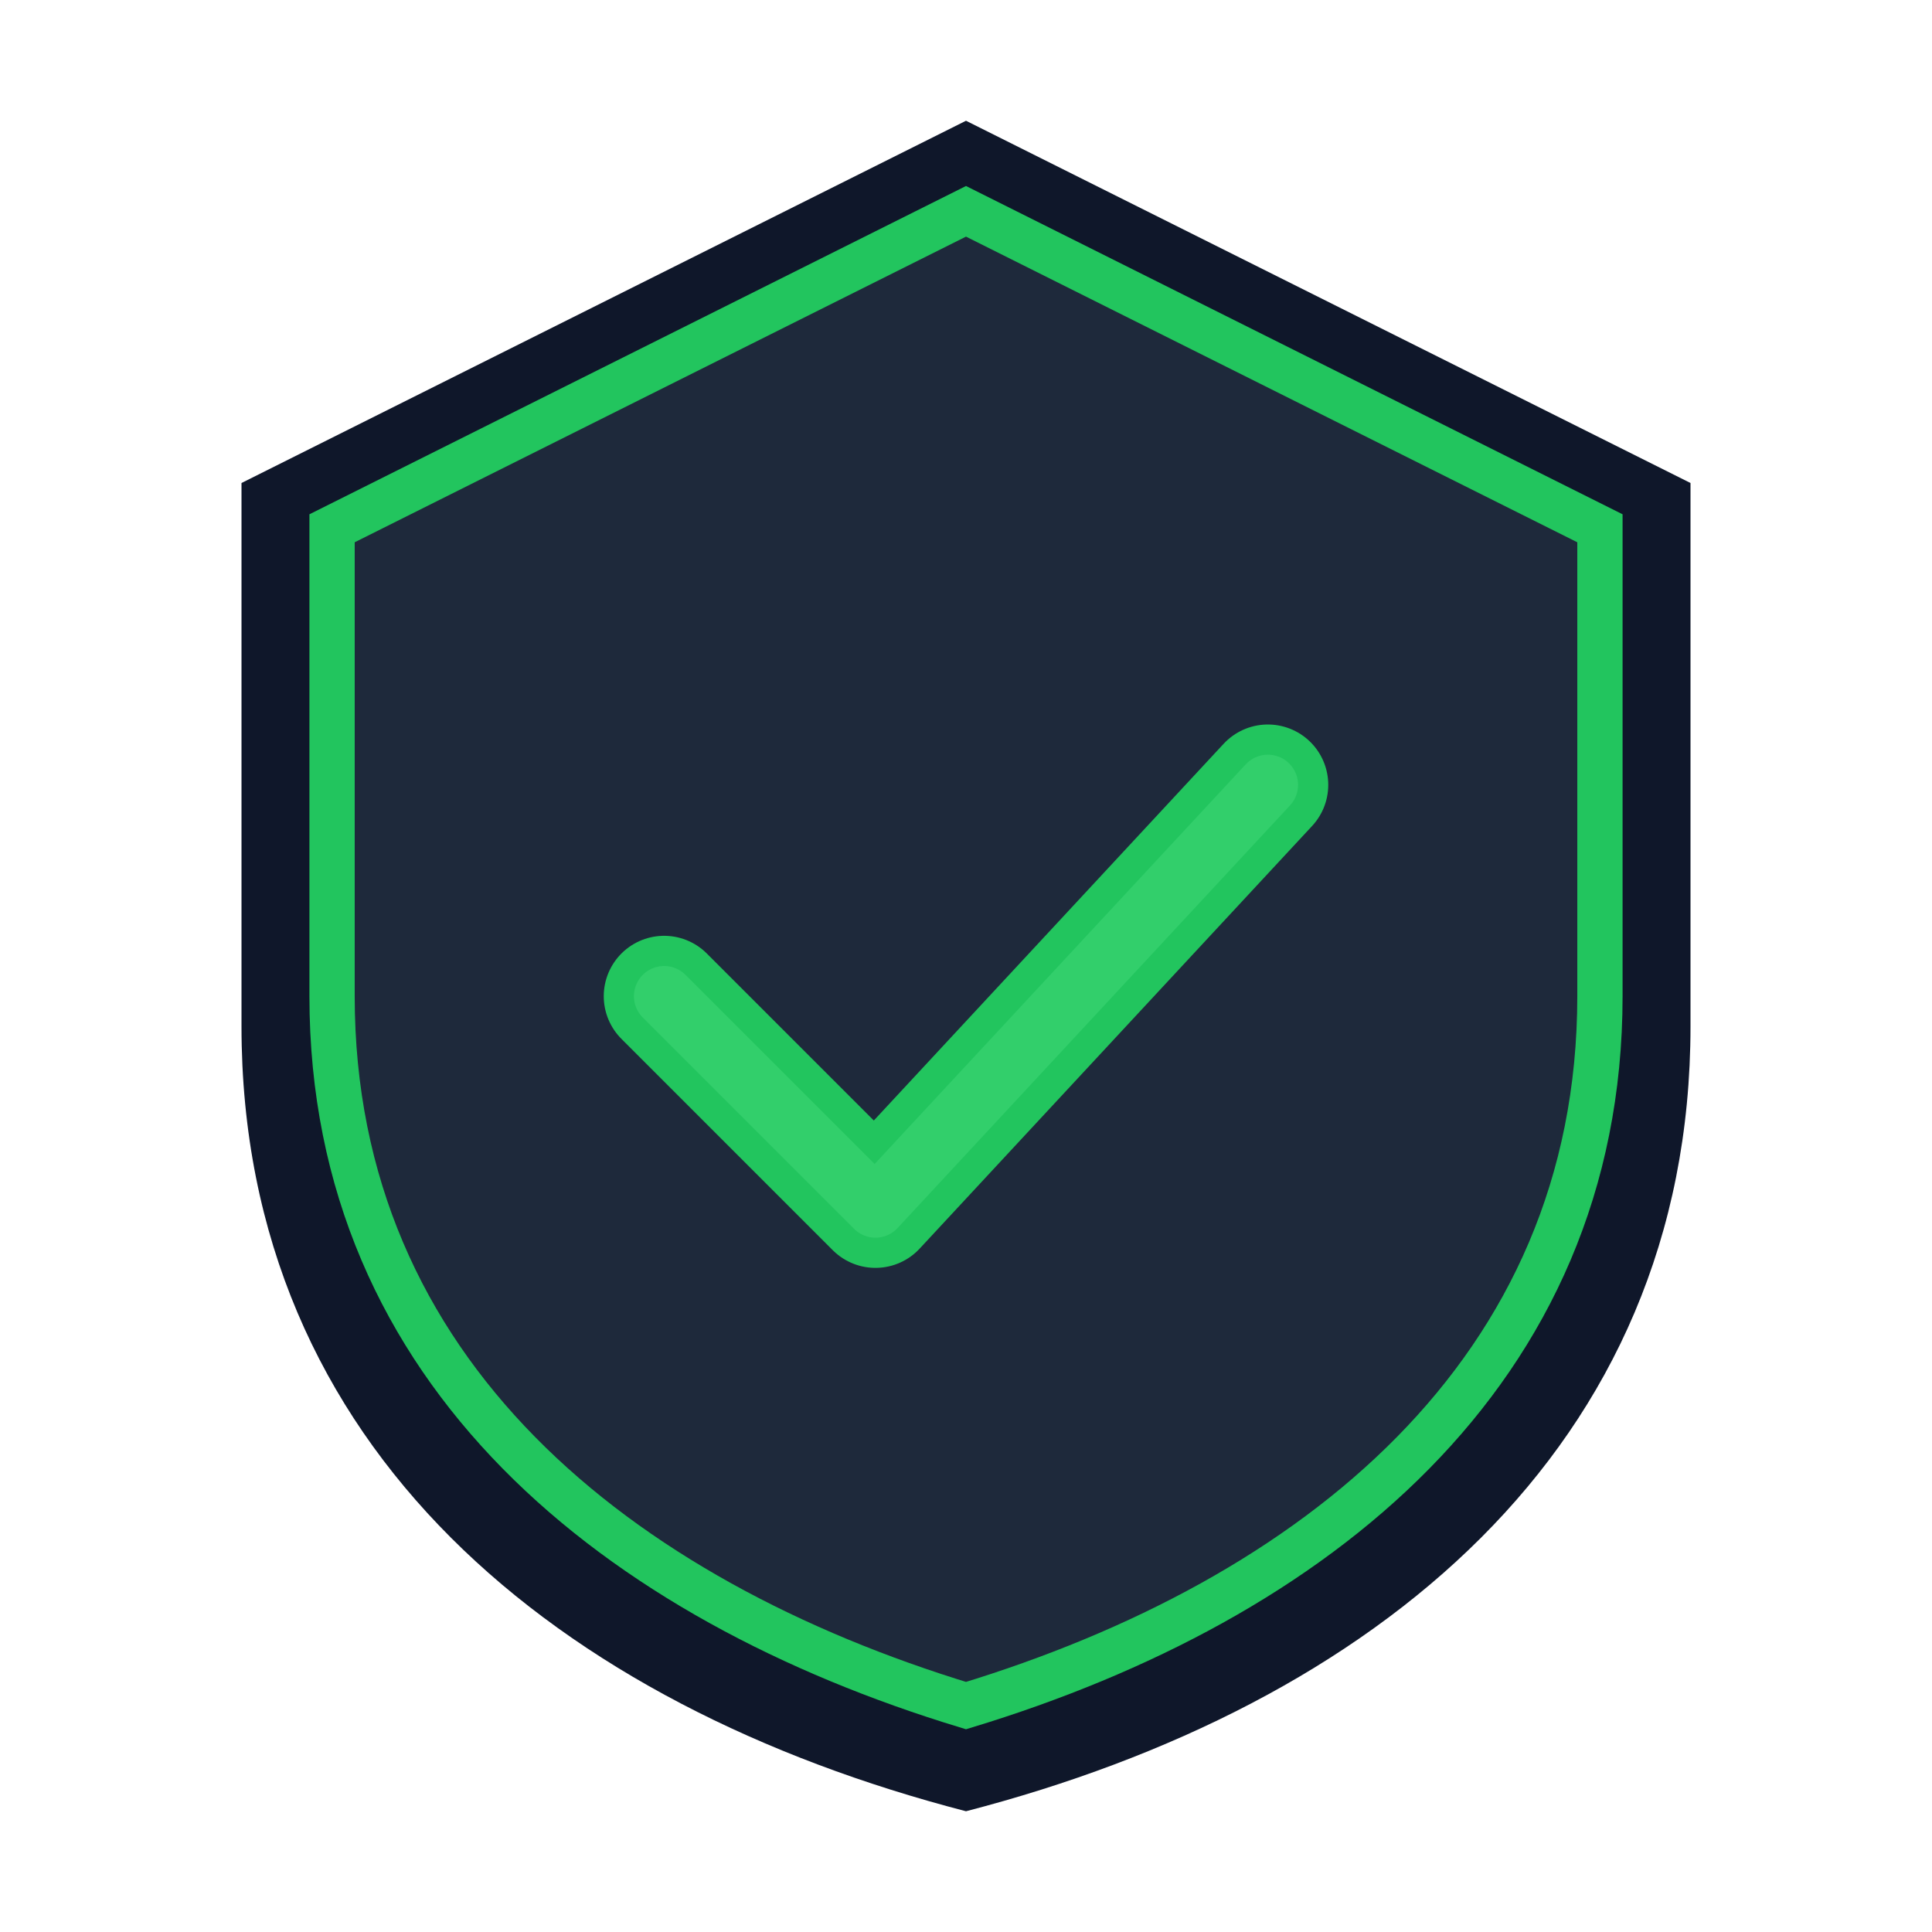
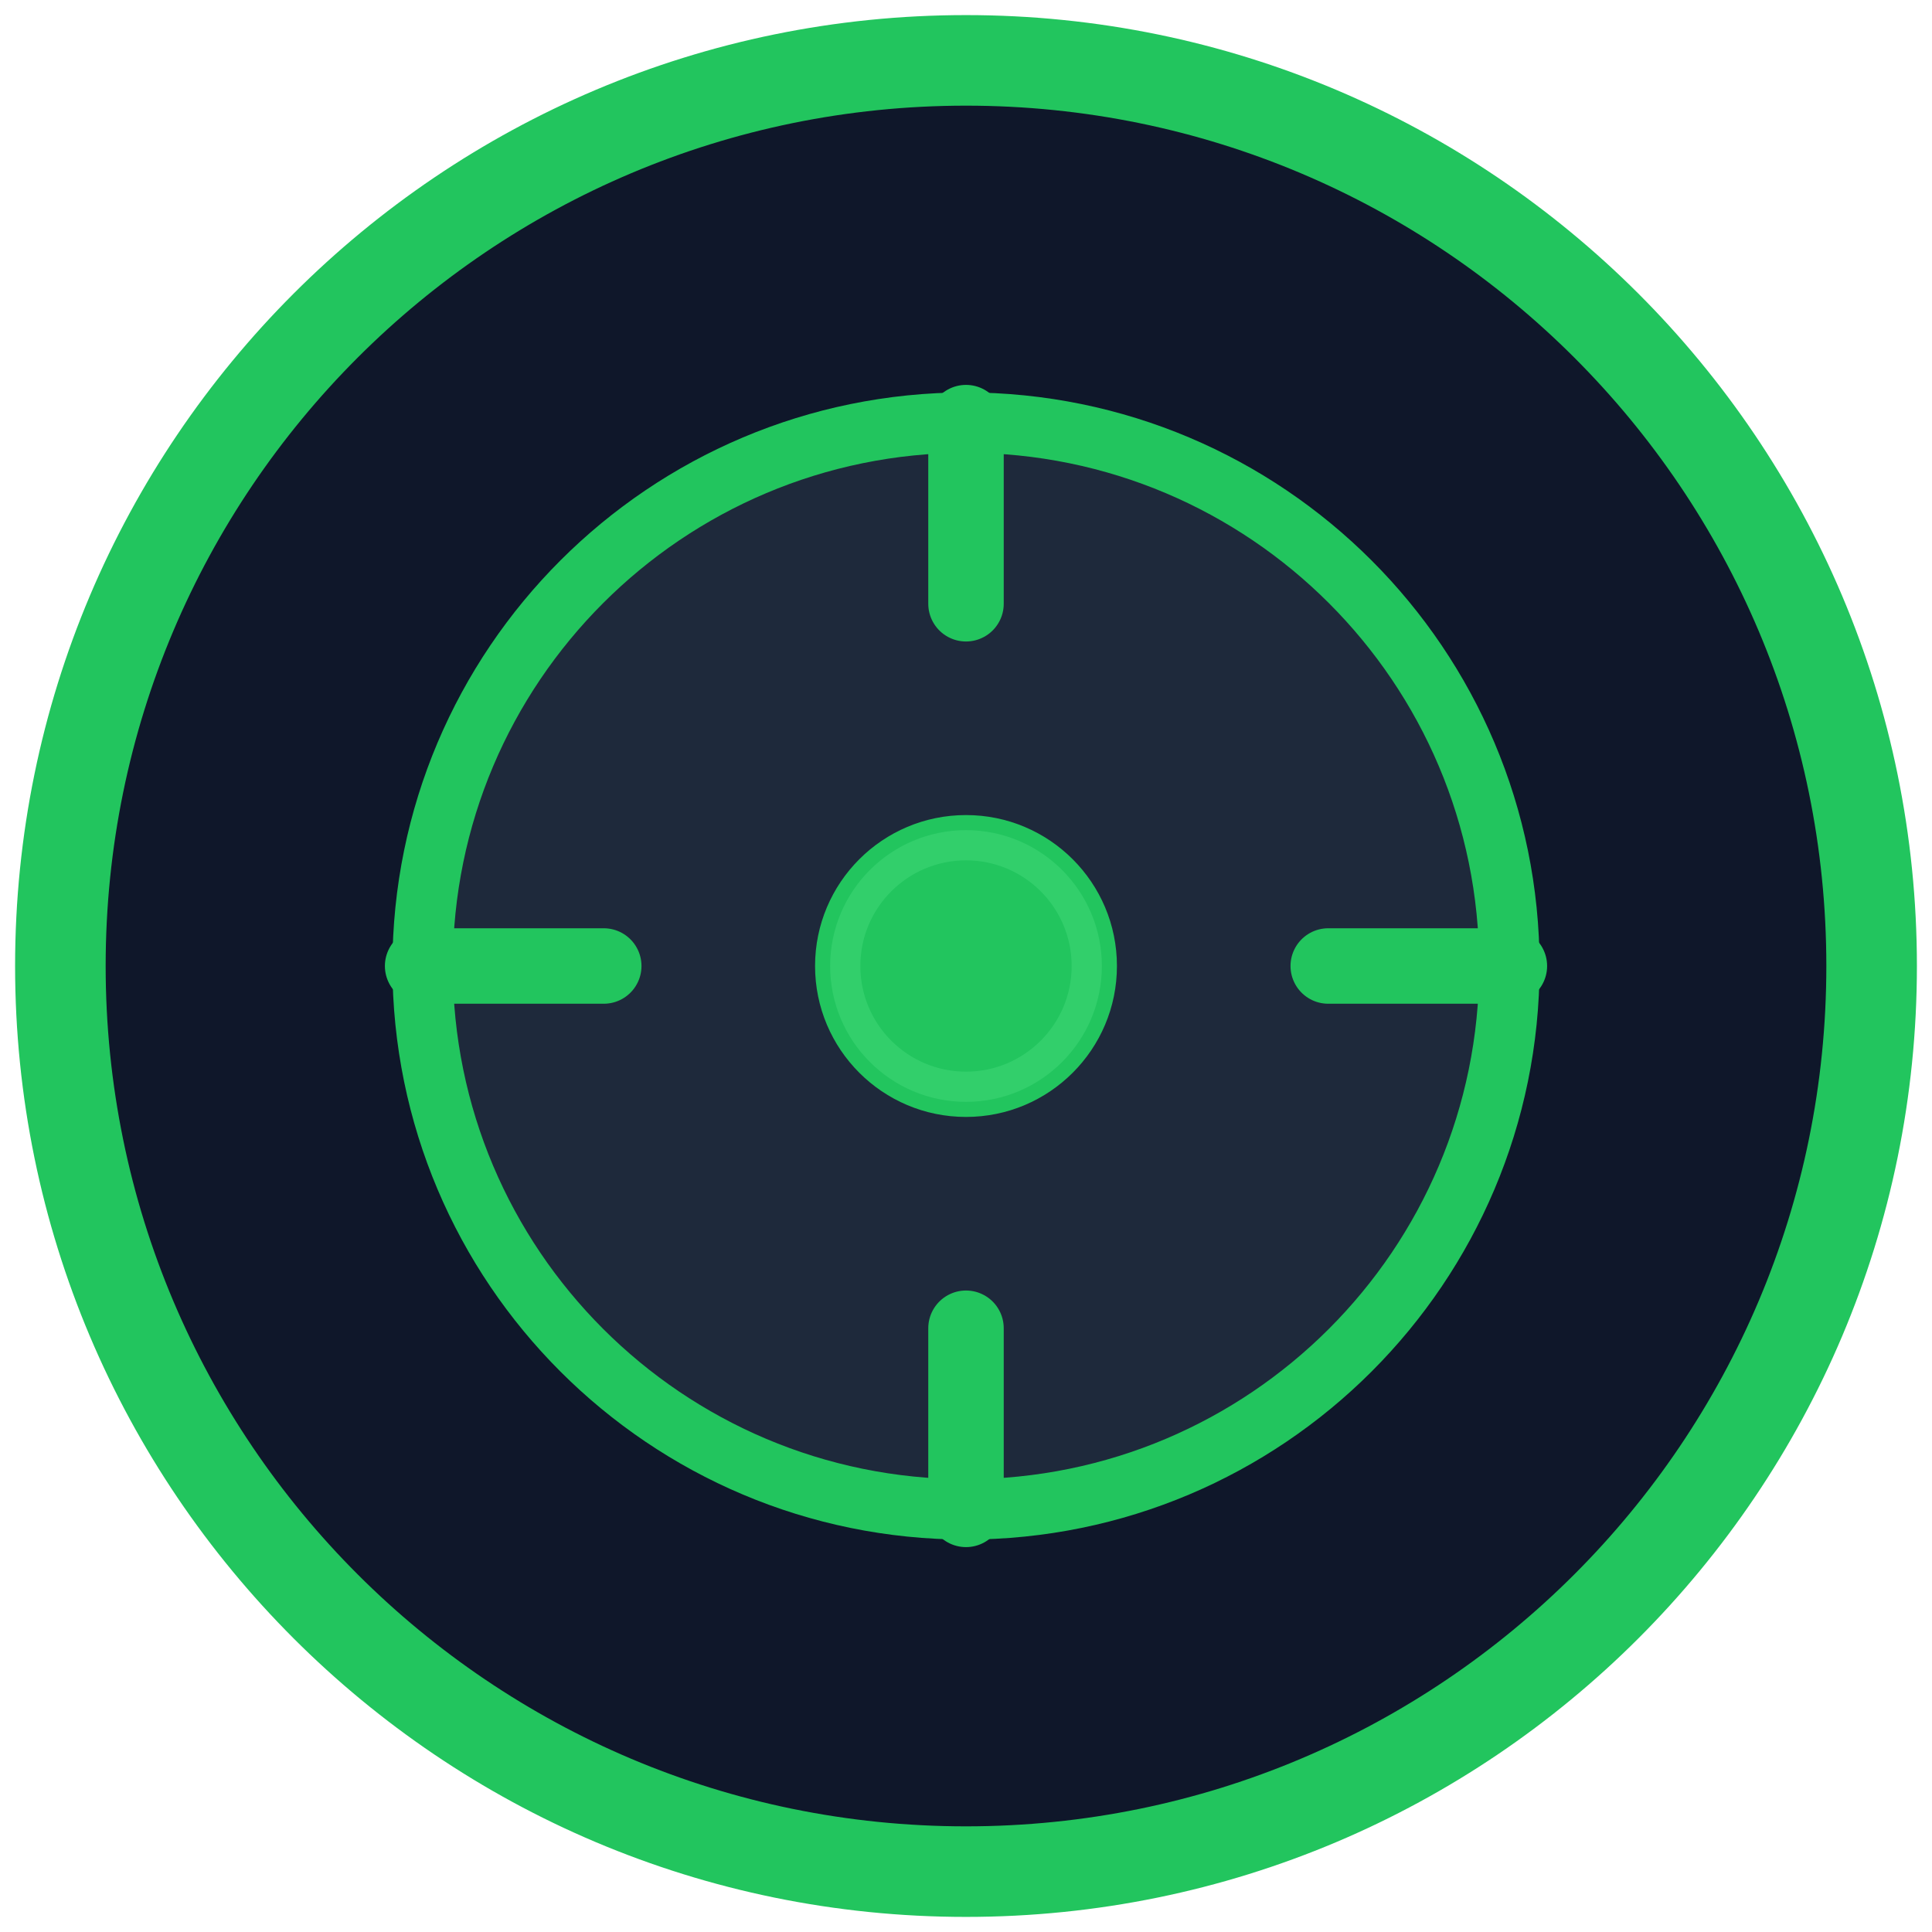
<svg xmlns="http://www.w3.org/2000/svg" width="64" height="64" viewBox="0 0 64 64" fill="none">
-   <path d="M32 4L8 16v18c0 14 10.5 22.5 24 26 13.5-3.5 24-12 24-26V16L32 4z" fill="#0f172a" />
-   <path d="M32 7L11 17.5v15.5c0 12.5 9.5 20 21 23.5 11.5-3.5 21-11 21-23.5V17.5L32 7z" fill="#1e293b" stroke="#22c55e" stroke-width="1.5" />
-   <path d="M22 33l7 7 13-14" stroke="#22c55e" stroke-width="4" stroke-linecap="round" stroke-linejoin="round" />
-   <path d="M22 33l7 7 13-14" stroke="#4ade80" stroke-width="2" stroke-linecap="round" stroke-linejoin="round" opacity="0.4" />
+   <circle cx="32" cy="32" r="30" fill="#0f172a" />
+   <circle cx="32" cy="32" r="30" stroke="#22c55e" stroke-width="3" fill="none" />
+   <circle cx="32" cy="32" r="18" stroke="#22c55e" stroke-width="2" fill="#1e293b" />
+   <line x1="32" y1="14" x2="32" y2="20" stroke="#22c55e" stroke-width="2.5" stroke-linecap="round" />
+   <line x1="32" y1="44" x2="32" y2="50" stroke="#22c55e" stroke-width="2.5" stroke-linecap="round" />
+   <line x1="14" y1="32" x2="20" y2="32" stroke="#22c55e" stroke-width="2.5" stroke-linecap="round" />
+   <line x1="44" y1="32" x2="50" y2="32" stroke="#22c55e" stroke-width="2.5" stroke-linecap="round" />
+   <circle cx="32" cy="32" r="5" fill="#22c55e" />
+   <circle cx="32" cy="32" r="4" fill="none" stroke="#4ade80" stroke-width="1" opacity="0.4" />
</svg>
